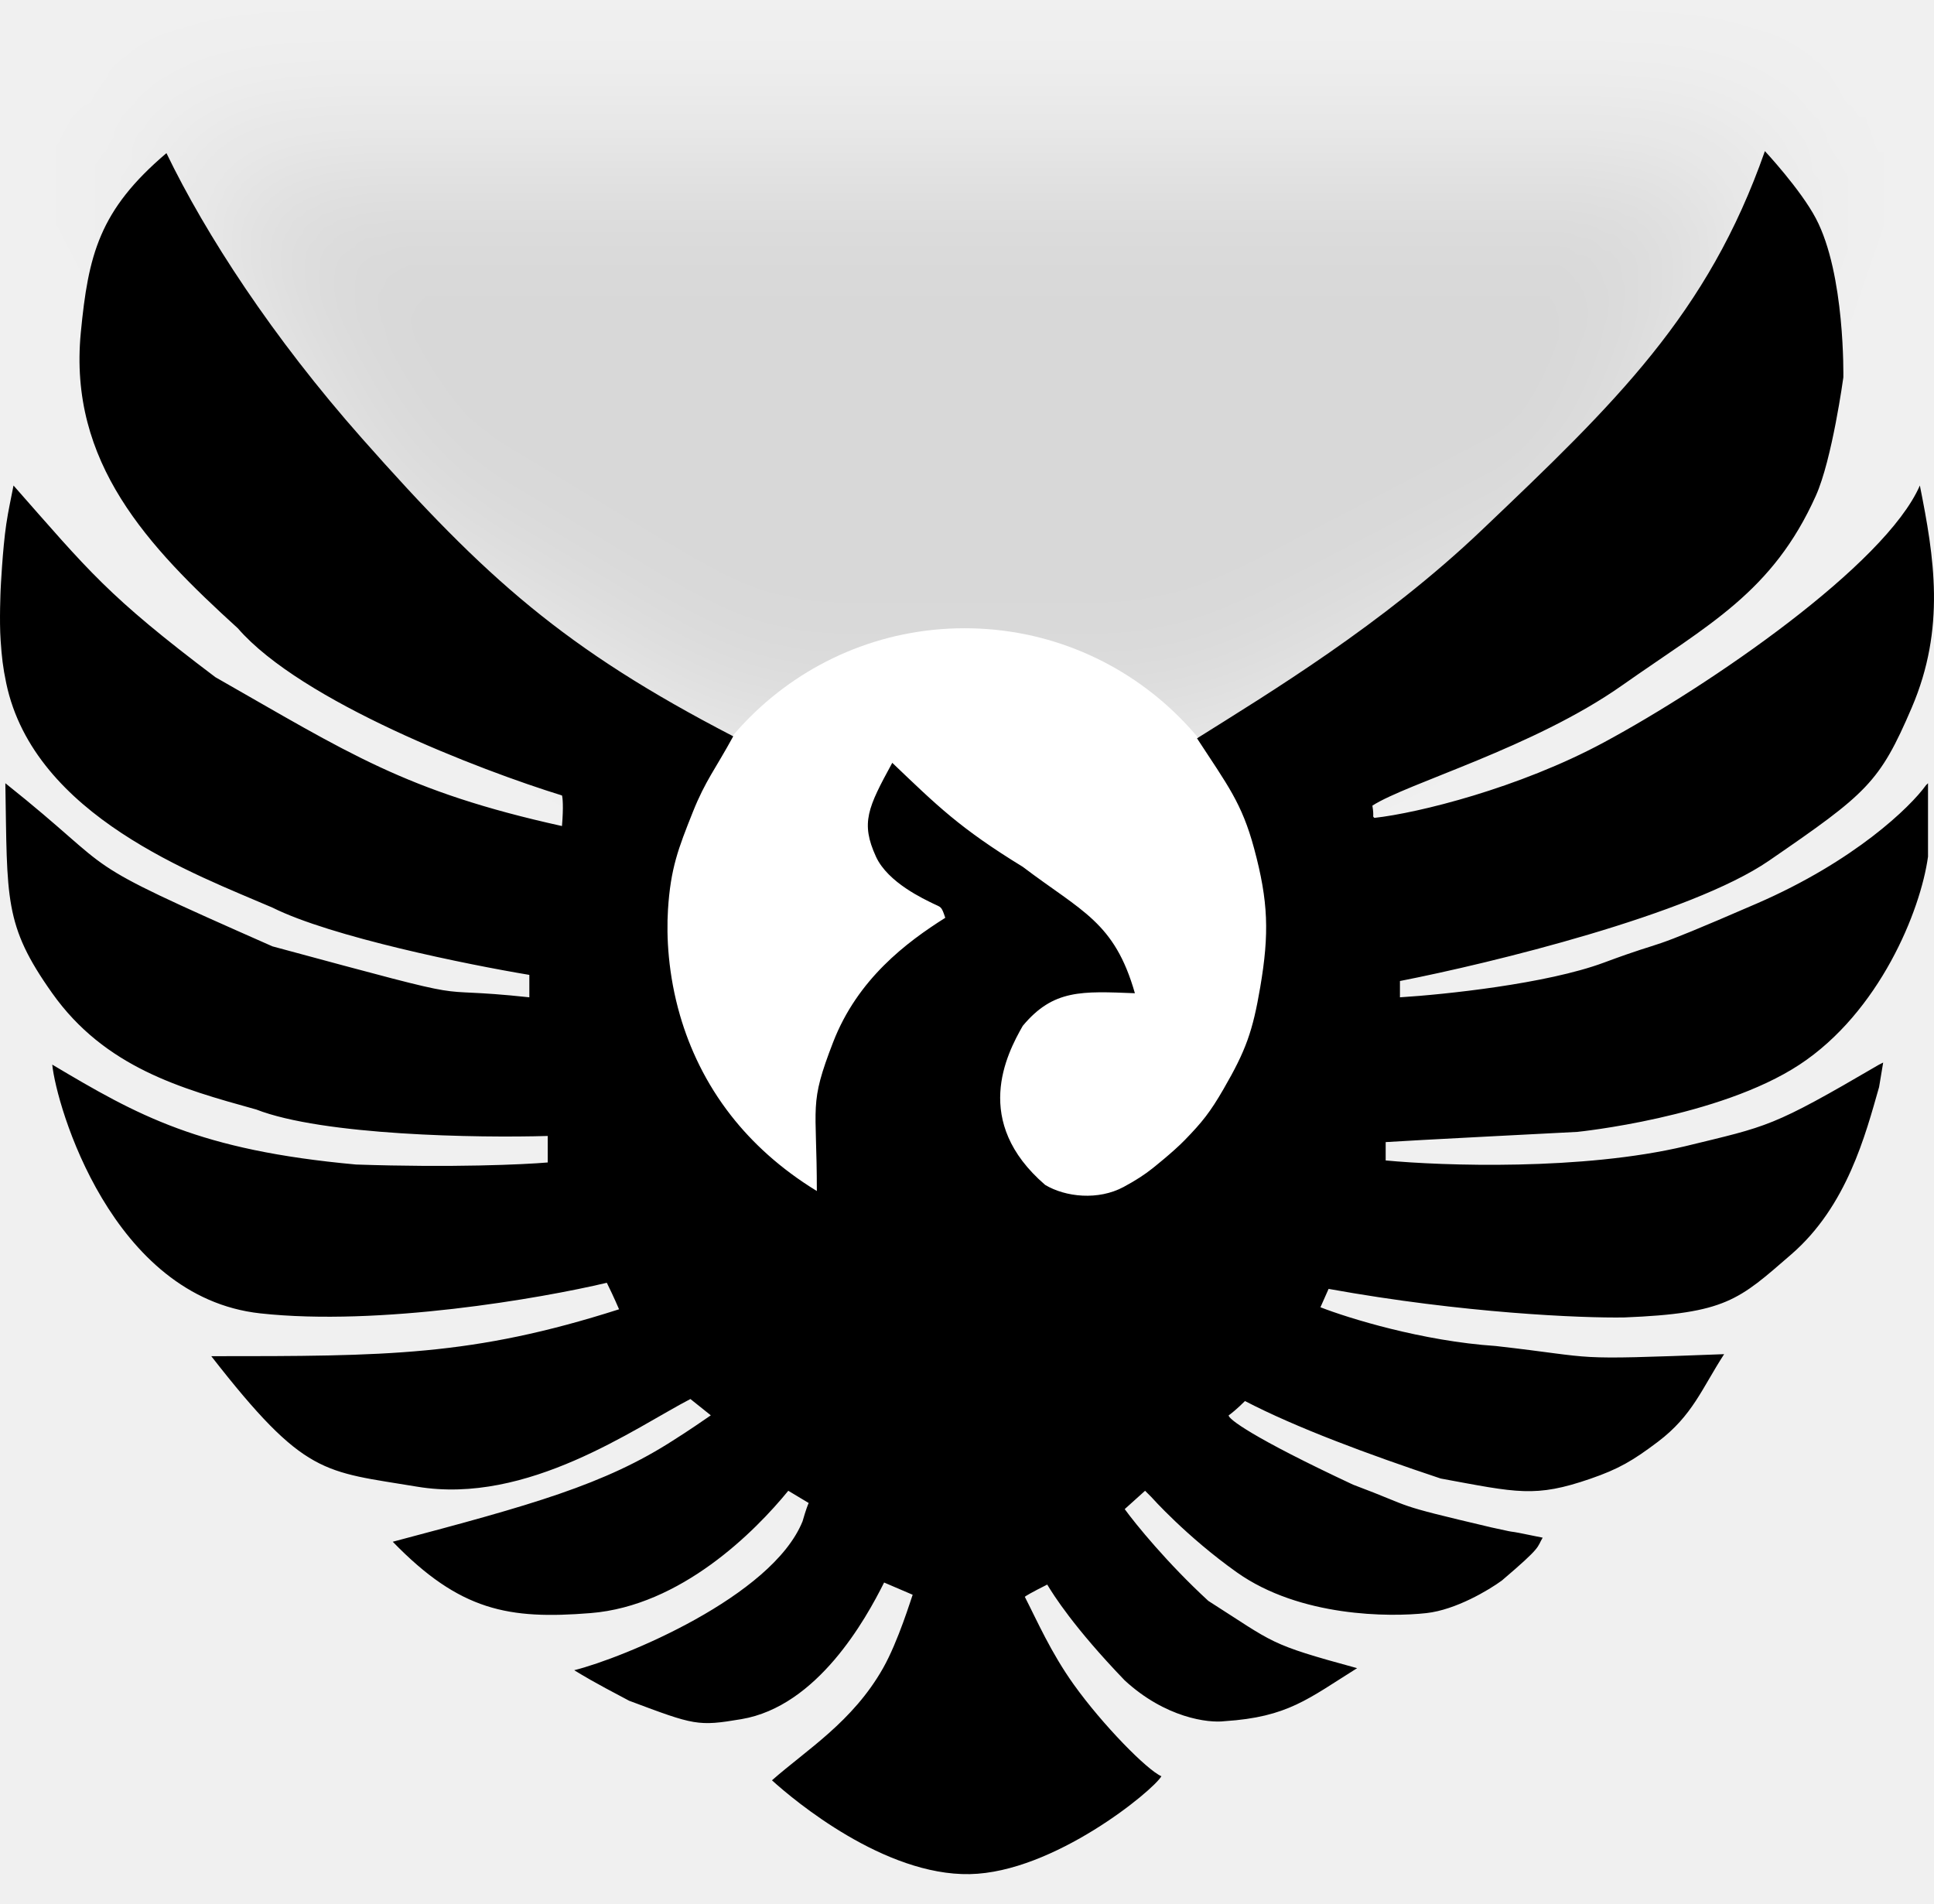
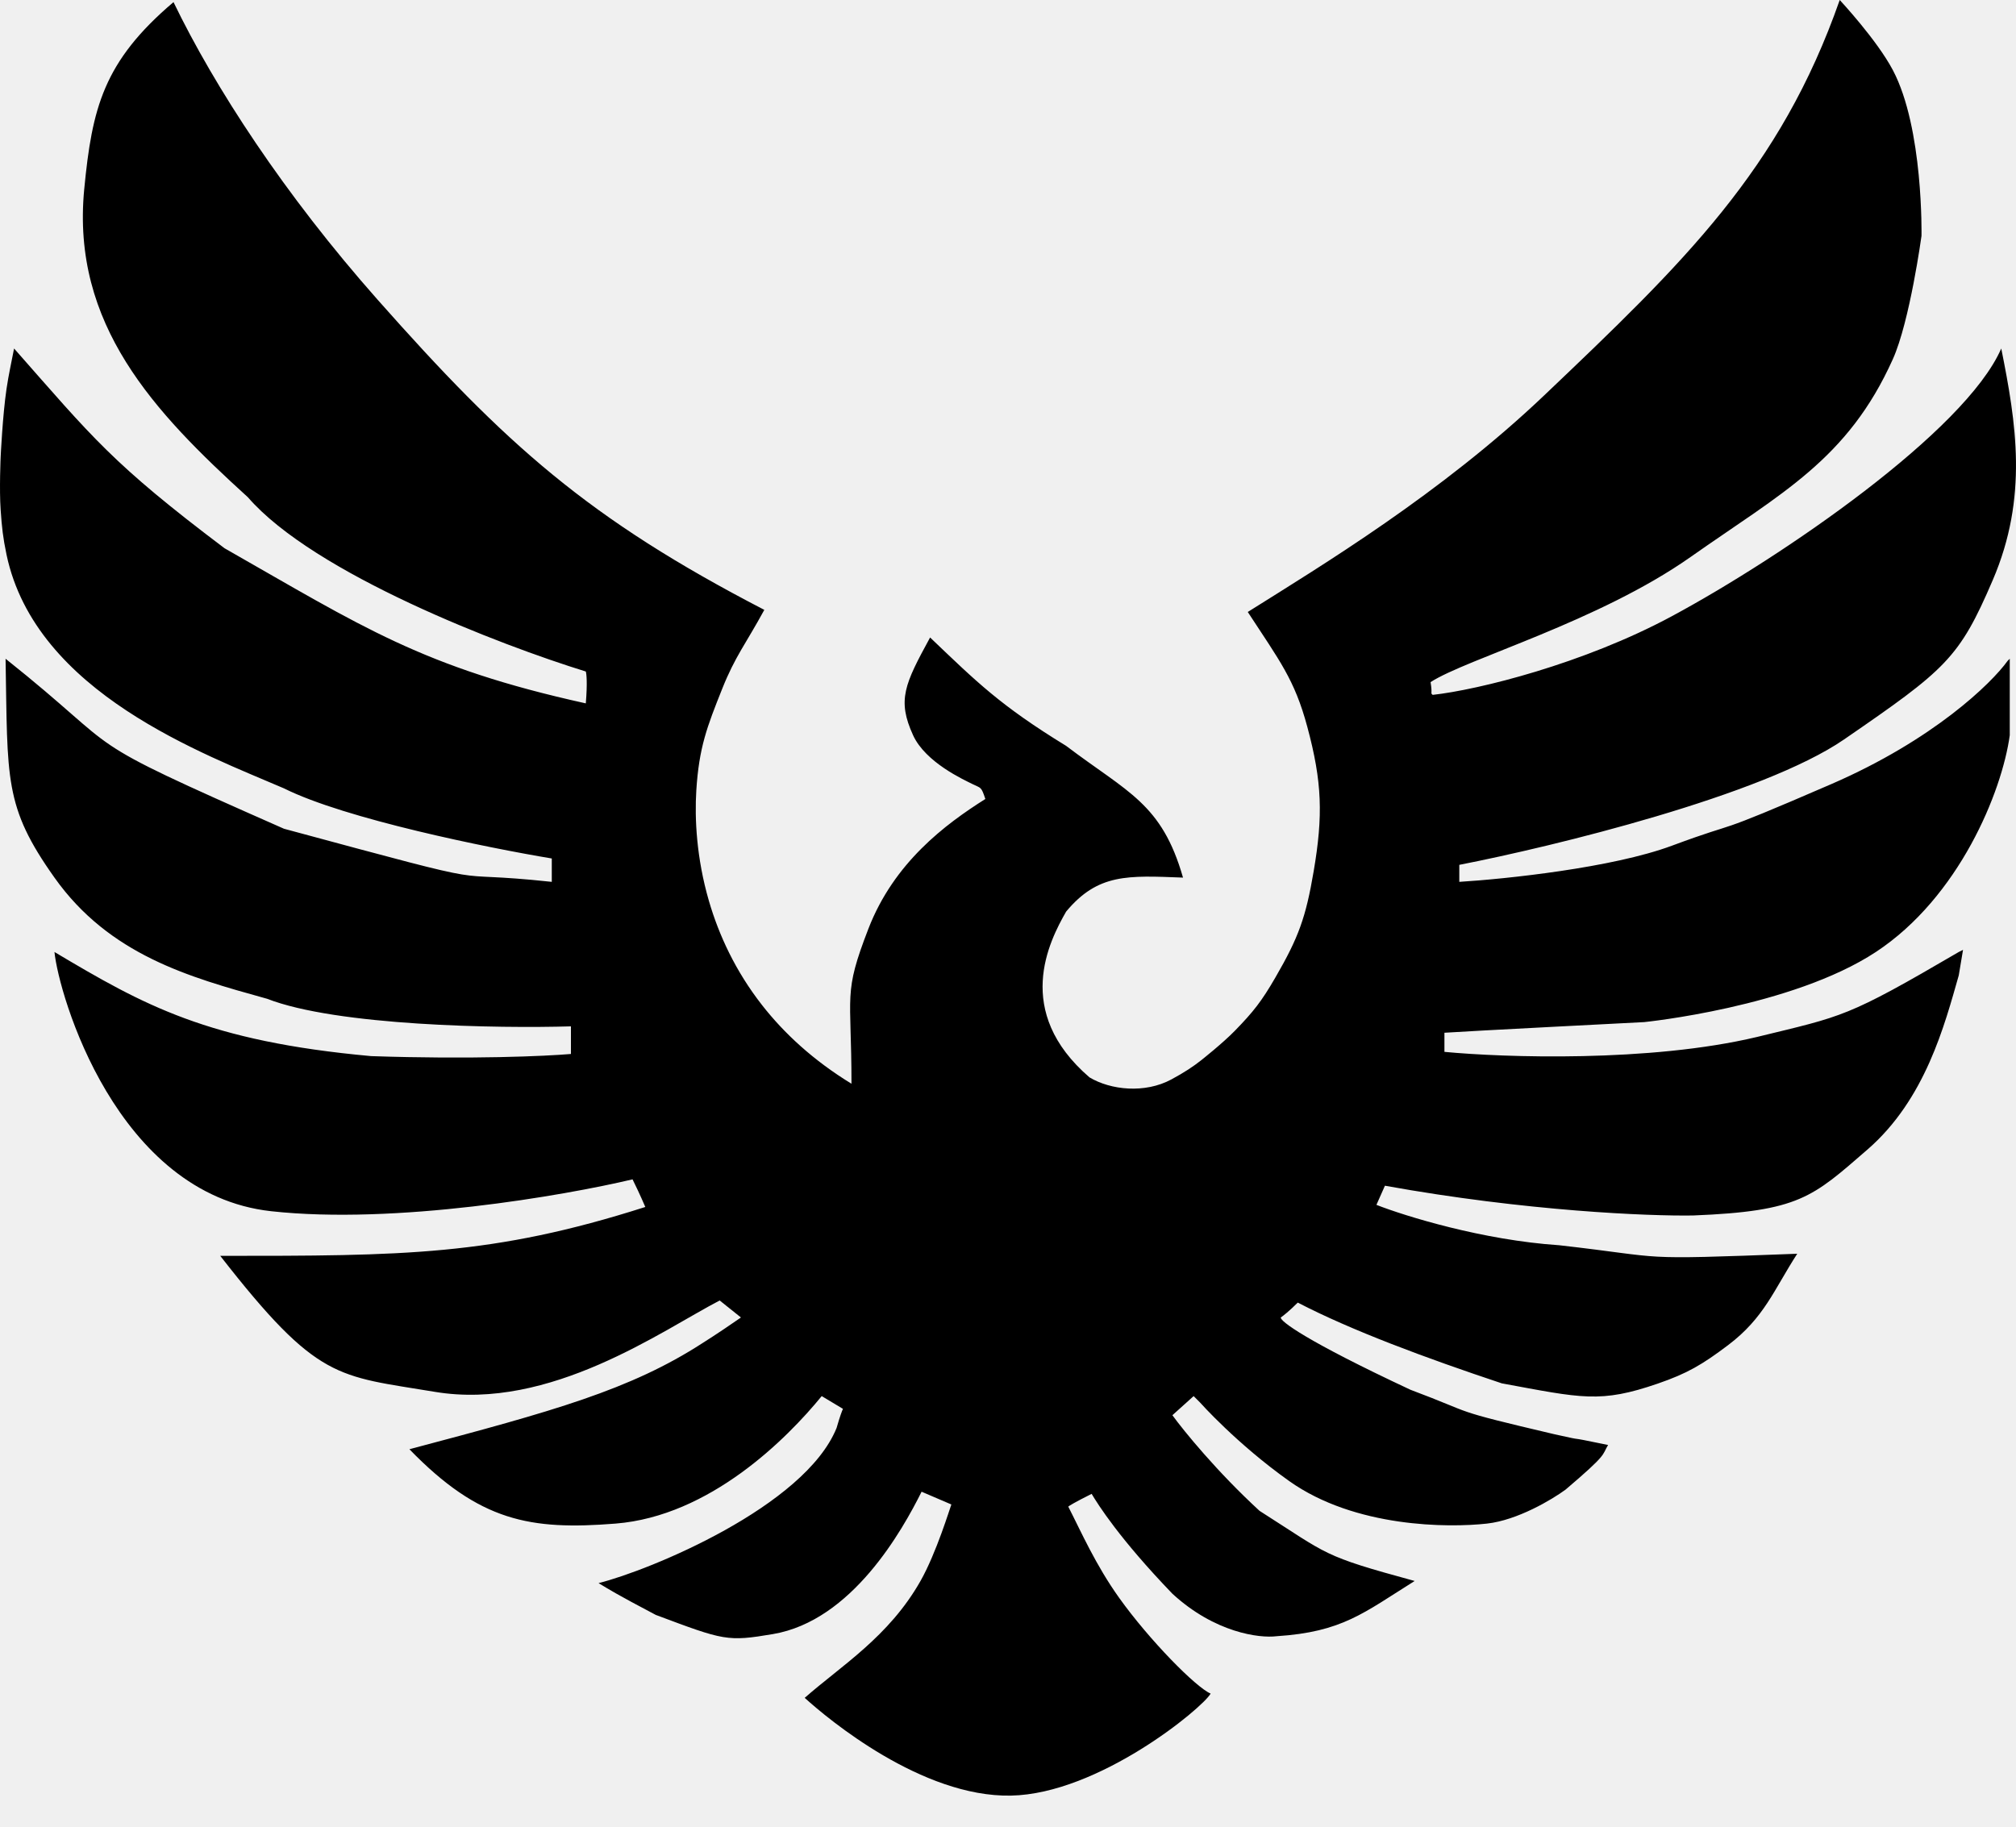
- <svg xmlns="http://www.w3.org/2000/svg" width="64" height="63" viewBox="0 0 64 63" fill="none">
-   <g filter="url(#filter0_f)">
-     <path d="M5.472 5.067H58.437L54.253 17.145L39.815 24.701H24.296L11.747 17.145L5.472 5.067Z" fill="black" fill-opacity="0.1" />
-   </g>
-   <circle cx="31.921" cy="30.841" r="10.053" fill="white" />
-   <path d="M11.985 14.513C9.02 11.164 6.812 7.766 5.508 5.067C3.281 6.957 2.922 8.435 2.674 11.005C2.258 15.311 4.9 18.089 7.869 20.788C9.974 23.217 15.898 25.488 18.597 26.321C18.619 26.388 18.651 26.685 18.597 27.333C13.402 26.186 11.512 24.904 7.127 22.407C3.551 19.709 2.944 18.899 0.447 16.065C0.35 16.573 0.283 16.843 0.207 17.347C0.083 18.184 0.021 19.506 0.021 19.506C0.021 19.506 -0.026 20.536 0.021 21.193C0.06 21.75 0.093 22.064 0.207 22.61C1.134 27.012 6.52 28.952 9.016 30.032C10.959 31.003 15.493 31.921 17.517 32.258V33C13.739 32.595 16.505 33.338 9.016 31.314C2.134 28.277 4.158 29.087 0.177 25.916C0.245 29.762 0.12 30.597 1.729 32.865C3.471 35.321 6.01 36.026 8.424 36.697L8.476 36.711C10.689 37.575 15.831 37.656 18.125 37.588V38.465C17.337 38.533 14.967 38.641 11.782 38.533C6.587 38.06 4.563 36.913 1.729 35.227C1.864 36.576 3.686 42.918 8.611 43.458C12.551 43.89 17.9 42.963 20.081 42.446C20.149 42.581 20.324 42.945 20.486 43.323C15.628 44.875 12.794 44.875 6.992 44.875H6.992C10.095 48.856 10.699 48.675 13.806 49.193C17.464 49.803 21.026 47.236 22.847 46.292L23.522 46.832C23.297 46.989 22.739 47.371 22.308 47.641C20.014 49.126 17.585 49.8 12.997 51.015C15.223 53.309 16.833 53.592 19.541 53.376C22.537 53.138 24.984 50.678 26.086 49.328L26.761 49.733C26.738 49.778 26.666 49.962 26.558 50.34C25.546 52.837 20.621 54.861 19.002 55.266C19.339 55.468 19.541 55.603 20.823 56.278L20.844 56.285C22.983 57.087 23.091 57.128 24.534 56.885C27.052 56.461 28.65 53.579 29.257 52.364L30.202 52.769C30.157 52.882 29.726 54.308 29.222 55.198C28.217 56.973 26.693 57.897 25.546 58.909C26.288 59.584 29.263 62.066 32.091 62.013C34.871 61.96 38.163 59.246 38.433 58.774C37.961 58.572 36.486 57.072 35.532 55.738C34.777 54.682 34.317 53.624 33.913 52.837C33.935 52.814 34.115 52.702 34.655 52.432C34.857 52.769 35.532 53.849 37.219 55.603C38.568 56.844 39.985 57.02 40.525 56.952C42.616 56.817 43.291 56.21 44.91 55.198C41.942 54.388 42.211 54.388 39.985 52.971C38.636 51.73 37.578 50.43 37.219 49.935L37.893 49.328L38.096 49.531C38.096 49.531 39.256 50.839 40.929 52.027C43.021 53.511 45.99 53.511 47.204 53.376C48.176 53.268 49.273 52.612 49.701 52.297C51.05 51.15 50.848 51.217 51.05 50.88C49.431 50.543 50.578 50.812 49.363 50.543C45.922 49.733 46.934 49.935 44.775 49.126C41.429 47.56 40.637 46.944 40.66 46.832C40.727 46.787 40.929 46.629 41.199 46.359C42.886 47.236 45.248 48.114 47.676 48.923C50.215 49.391 50.8 49.561 52.628 48.931C53.568 48.607 54.038 48.33 54.861 47.709C56.01 46.841 56.313 45.955 57.055 44.808C51.725 45.01 53.074 44.943 49.498 44.538C47.069 44.376 44.618 43.616 43.696 43.256L43.966 42.648C48.446 43.458 52.355 43.616 53.749 43.593C57.122 43.458 57.536 43.015 59.282 41.502C61.125 39.903 61.733 37.543 62.183 35.969L62.318 35.159L62.183 35.227C58.607 37.318 58.539 37.251 55.773 37.926C52.373 38.735 47.744 38.578 45.855 38.398V37.791C46.462 37.746 52.197 37.453 52.197 37.453C52.197 37.453 56.885 36.981 59.551 35.227C62.19 33.491 63.555 30.144 63.802 28.345V25.916L63.734 25.983C63.217 26.703 61.373 28.493 58.135 29.897C54.086 31.651 55.436 30.976 53.074 31.853C51.185 32.555 47.789 32.91 46.327 33V32.461C49.318 31.876 55.948 30.261 58.539 28.48C61.778 26.253 62.197 25.904 63.262 23.419C64.395 20.778 64.004 18.427 63.532 16.065C62.385 18.697 56.583 22.677 53.074 24.566C50.267 26.078 46.922 26.905 45.482 27.063C45.399 26.99 45.482 27.063 45.415 26.658C46.562 25.916 50.752 24.741 53.681 22.677C56.545 20.66 58.657 19.599 60.091 16.402C60.63 15.2 61 12.489 61 12.489C61 12.489 61.065 9.071 60.091 7.227C59.582 6.262 58.404 5 58.404 5C56.515 10.398 53.458 13.332 49.026 17.549C45.751 20.667 41.974 22.947 39.612 24.431C40.624 25.983 41.096 26.571 41.501 28.075C41.974 29.829 42.005 30.895 41.704 32.663C41.455 34.125 41.231 34.755 40.489 36.036C40.05 36.796 39.784 37.13 39.207 37.723C38.817 38.125 38.128 38.668 38.128 38.668C37.885 38.86 37.605 39.048 37.183 39.275C36.345 39.726 35.262 39.612 34.587 39.208C32.158 37.116 33.305 34.889 33.845 33.945C34.857 32.73 35.802 32.798 37.556 32.865C36.881 30.504 35.802 30.166 33.845 28.682C31.753 27.4 31.011 26.658 29.527 25.241C28.717 26.726 28.476 27.226 28.987 28.345C29.384 29.213 30.607 29.762 30.876 29.897C31.146 30.032 31.146 29.964 31.281 30.369C29.999 31.178 28.38 32.393 27.57 34.485C26.761 36.576 27.031 36.509 27.031 39.41C25.82 38.669 24.895 37.812 24.192 36.913C23.345 35.83 22.82 34.685 22.506 33.608C22.108 32.241 22.05 30.983 22.105 30.099C22.191 28.728 22.447 28.073 22.931 26.86C23.341 25.834 23.674 25.447 24.264 24.364C18.664 21.463 16.06 19.117 11.985 14.513Z" fill="black" />
-   <defs>
-     <filter id="filter0_f" x="0.472" y="0.068" width="62.964" height="29.634" filterUnits="userSpaceOnUse" color-interpolation-filters="sRGB">
-       <feFlood flood-opacity="0" result="BackgroundImageFix" />
-       <feBlend mode="normal" in="SourceGraphic" in2="BackgroundImageFix" result="shape" />
-       <feGaussianBlur stdDeviation="2.5" result="effect1_foregroundBlur" />
-     </filter>
-   </defs>
+ <svg xmlns="http://www.w3.org/2000/svg" width="64" height="58" viewBox="0 0 64 58" fill="none">
+   <path d="M11.985 9.513C9.02 6.164 6.812 2.766 5.508 0.067C3.281 1.957 2.922 3.435 2.674 6.005C2.258 10.311 4.9 13.089 7.869 15.788C9.974 18.217 15.898 20.488 18.597 21.321C18.619 21.388 18.651 21.685 18.597 22.333C13.402 21.186 11.512 19.904 7.127 17.407C3.551 14.709 2.944 13.899 0.447 11.065C0.35 11.572 0.283 11.843 0.207 12.347C0.083 13.184 0.021 14.506 0.021 14.506C0.021 14.506 -0.026 15.536 0.021 16.193C0.06 16.75 0.093 17.064 0.207 17.61C1.134 22.012 6.52 23.952 9.016 25.032C10.959 26.003 15.493 26.921 17.517 27.258V28C13.739 27.595 16.505 28.338 9.016 26.314C2.134 23.277 4.158 24.087 0.177 20.916C0.245 24.762 0.12 25.597 1.729 27.865C3.471 30.321 6.01 31.026 8.424 31.697L8.476 31.711C10.689 32.575 15.831 32.656 18.125 32.588V33.465C17.337 33.533 14.967 33.641 11.782 33.533C6.587 33.06 4.563 31.913 1.729 30.227C1.864 31.576 3.686 37.918 8.611 38.458C12.551 38.89 17.9 37.963 20.081 37.446C20.149 37.581 20.324 37.945 20.486 38.323C15.628 39.875 12.794 39.875 6.992 39.875C10.095 43.856 10.699 43.675 13.806 44.193C17.464 44.803 21.026 42.236 22.847 41.292L23.522 41.832C23.297 41.989 22.739 42.371 22.308 42.641C20.014 44.126 17.585 44.8 12.997 46.015C15.223 48.309 16.833 48.592 19.541 48.376C22.537 48.138 24.984 45.678 26.086 44.328L26.761 44.733C26.738 44.778 26.666 44.962 26.558 45.34C25.546 47.837 20.621 49.861 19.002 50.266C19.339 50.468 19.541 50.603 20.823 51.278L20.844 51.285C22.983 52.087 23.091 52.128 24.534 51.885C27.052 51.461 28.65 48.579 29.257 47.364L30.202 47.769C30.157 47.882 29.726 49.308 29.222 50.198C28.217 51.973 26.693 52.897 25.546 53.909C26.288 54.584 29.263 57.066 32.091 57.013C34.871 56.96 38.163 54.246 38.433 53.774C37.961 53.572 36.486 52.072 35.532 50.738C34.777 49.682 34.317 48.624 33.913 47.837C33.935 47.814 34.115 47.702 34.655 47.432C34.857 47.769 35.532 48.849 37.219 50.603C38.568 51.844 39.985 52.02 40.525 51.952C42.616 51.817 43.291 51.21 44.91 50.198C41.942 49.388 42.211 49.388 39.985 47.971C38.636 46.73 37.578 45.43 37.219 44.935L37.893 44.328L38.096 44.531C38.096 44.531 39.256 45.839 40.929 47.027C43.021 48.511 45.99 48.511 47.204 48.376C48.176 48.268 49.273 47.612 49.701 47.297C51.05 46.15 50.848 46.217 51.05 45.88C49.431 45.543 50.578 45.812 49.363 45.543C45.922 44.733 46.934 44.935 44.775 44.126C41.429 42.56 40.637 41.944 40.66 41.832C40.727 41.787 40.929 41.629 41.199 41.359C42.886 42.236 45.248 43.114 47.676 43.923C50.215 44.391 50.8 44.561 52.628 43.931C53.568 43.607 54.038 43.33 54.861 42.709C56.01 41.841 56.313 40.955 57.055 39.808C51.725 40.01 53.074 39.943 49.498 39.538C47.069 39.376 44.618 38.616 43.696 38.256L43.966 37.648C48.446 38.458 52.355 38.616 53.749 38.593C57.122 38.458 57.536 38.015 59.282 36.502C61.125 34.903 61.733 32.543 62.183 30.969L62.318 30.159L62.183 30.227C58.607 32.318 58.539 32.251 55.773 32.926C52.373 33.735 47.744 33.578 45.855 33.398V32.791C46.462 32.746 52.197 32.453 52.197 32.453C52.197 32.453 56.885 31.981 59.551 30.227C62.19 28.491 63.555 25.144 63.802 23.345V20.916L63.734 20.983C63.217 21.703 61.373 23.493 58.135 24.897C54.086 26.651 55.436 25.976 53.074 26.853C51.185 27.555 47.789 27.91 46.327 28V27.46C49.318 26.876 55.948 25.261 58.539 23.48C61.778 21.253 62.197 20.904 63.262 18.419C64.395 15.778 64.004 13.427 63.532 11.065C62.385 13.697 56.583 17.677 53.074 19.566C50.267 21.078 46.922 21.905 45.482 22.063C45.399 21.99 45.482 22.063 45.415 21.658C46.562 20.916 50.752 19.741 53.681 17.677C56.545 15.66 58.657 14.598 60.091 11.402C60.63 10.2 61 7.489 61 7.489C61 7.489 61.065 4.071 60.091 2.227C59.582 1.262 58.404 0 58.404 0C56.515 5.398 53.458 8.332 49.026 12.55C45.751 15.667 41.974 17.947 39.612 19.431C40.624 20.983 41.096 21.571 41.501 23.075C41.974 24.829 42.005 25.895 41.704 27.663C41.455 29.125 41.231 29.755 40.489 31.036C40.05 31.796 39.784 32.13 39.207 32.723C38.817 33.125 38.128 33.668 38.128 33.668C37.885 33.86 37.605 34.048 37.183 34.275C36.345 34.726 35.262 34.612 34.587 34.208C32.158 32.116 33.305 29.889 33.845 28.945C34.857 27.73 35.802 27.798 37.556 27.865C36.881 25.504 35.802 25.166 33.845 23.682C31.753 22.4 31.011 21.658 29.527 20.241C28.717 21.726 28.476 22.226 28.987 23.345C29.384 24.213 30.607 24.762 30.876 24.897C31.146 25.032 31.146 24.964 31.281 25.369C29.999 26.178 28.38 27.393 27.57 29.485C26.761 31.576 27.031 31.509 27.031 34.41C25.82 33.669 24.895 32.812 24.192 31.913C23.345 30.83 22.82 29.685 22.506 28.608C22.108 27.241 22.05 25.983 22.105 25.099C22.191 23.728 22.447 23.073 22.931 21.86C23.341 20.834 23.674 20.447 24.264 19.364C18.664 16.463 16.06 14.117 11.985 9.513Z" fill="black" />
</svg>
